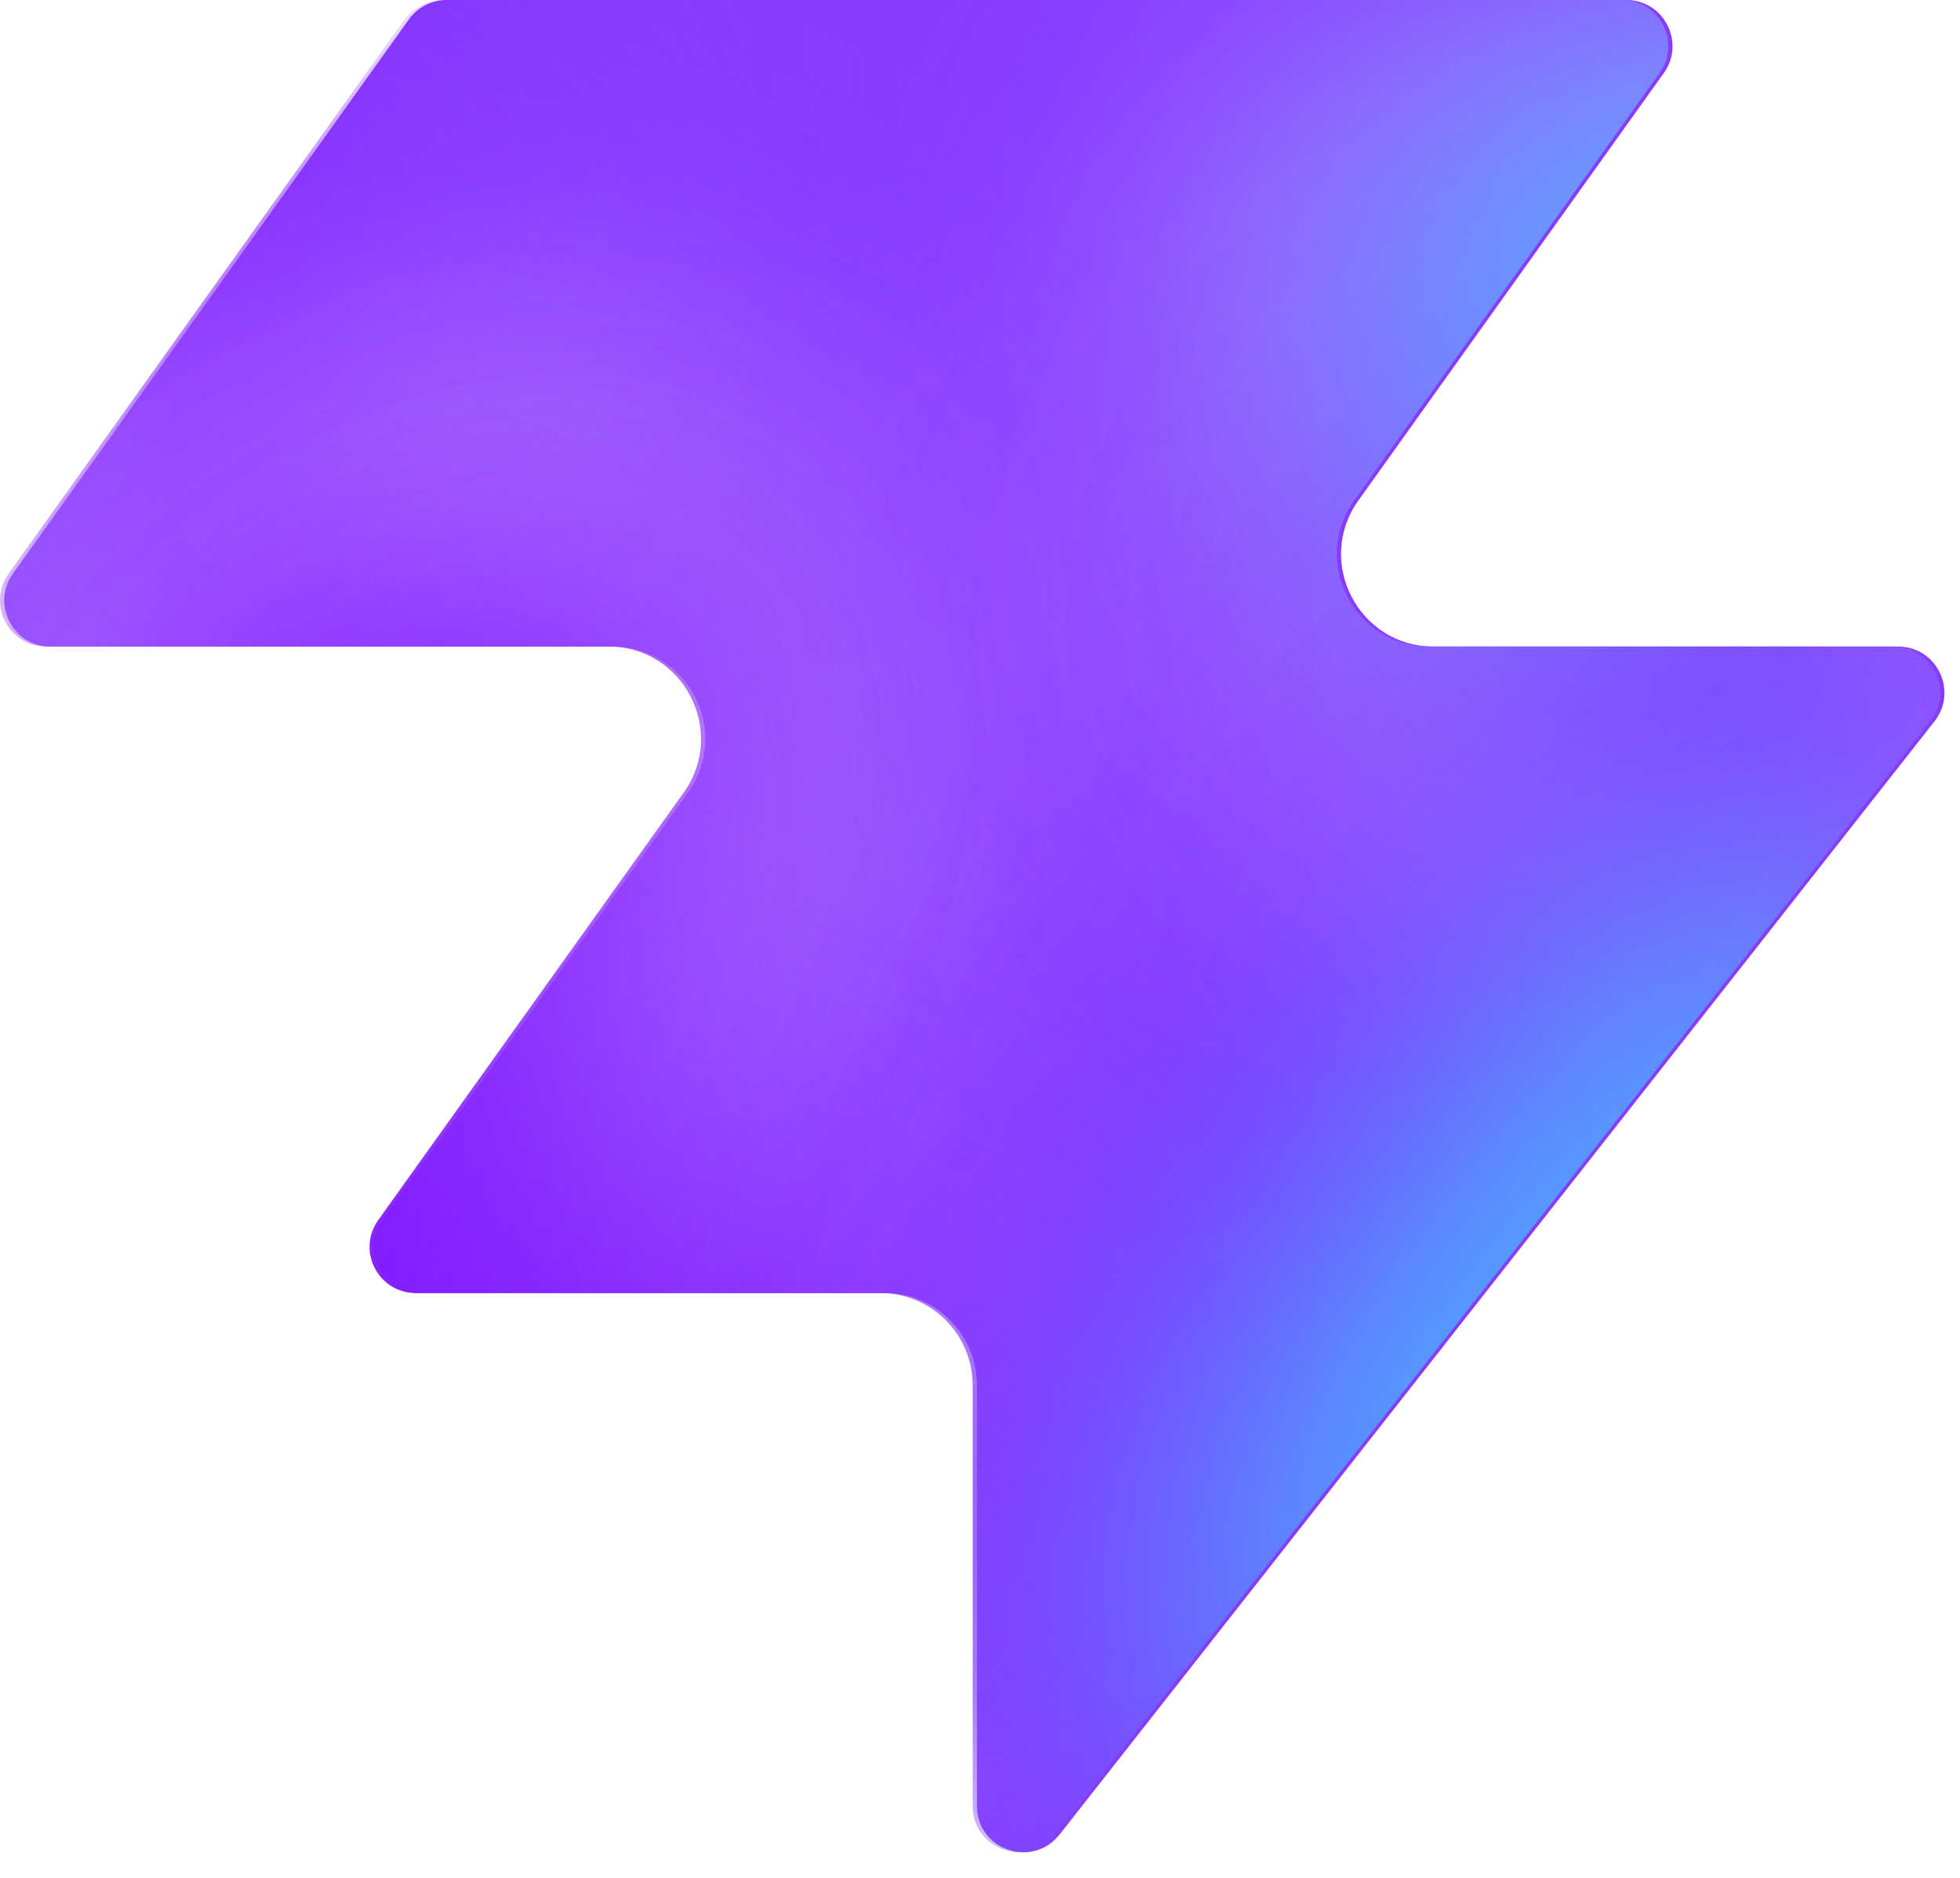
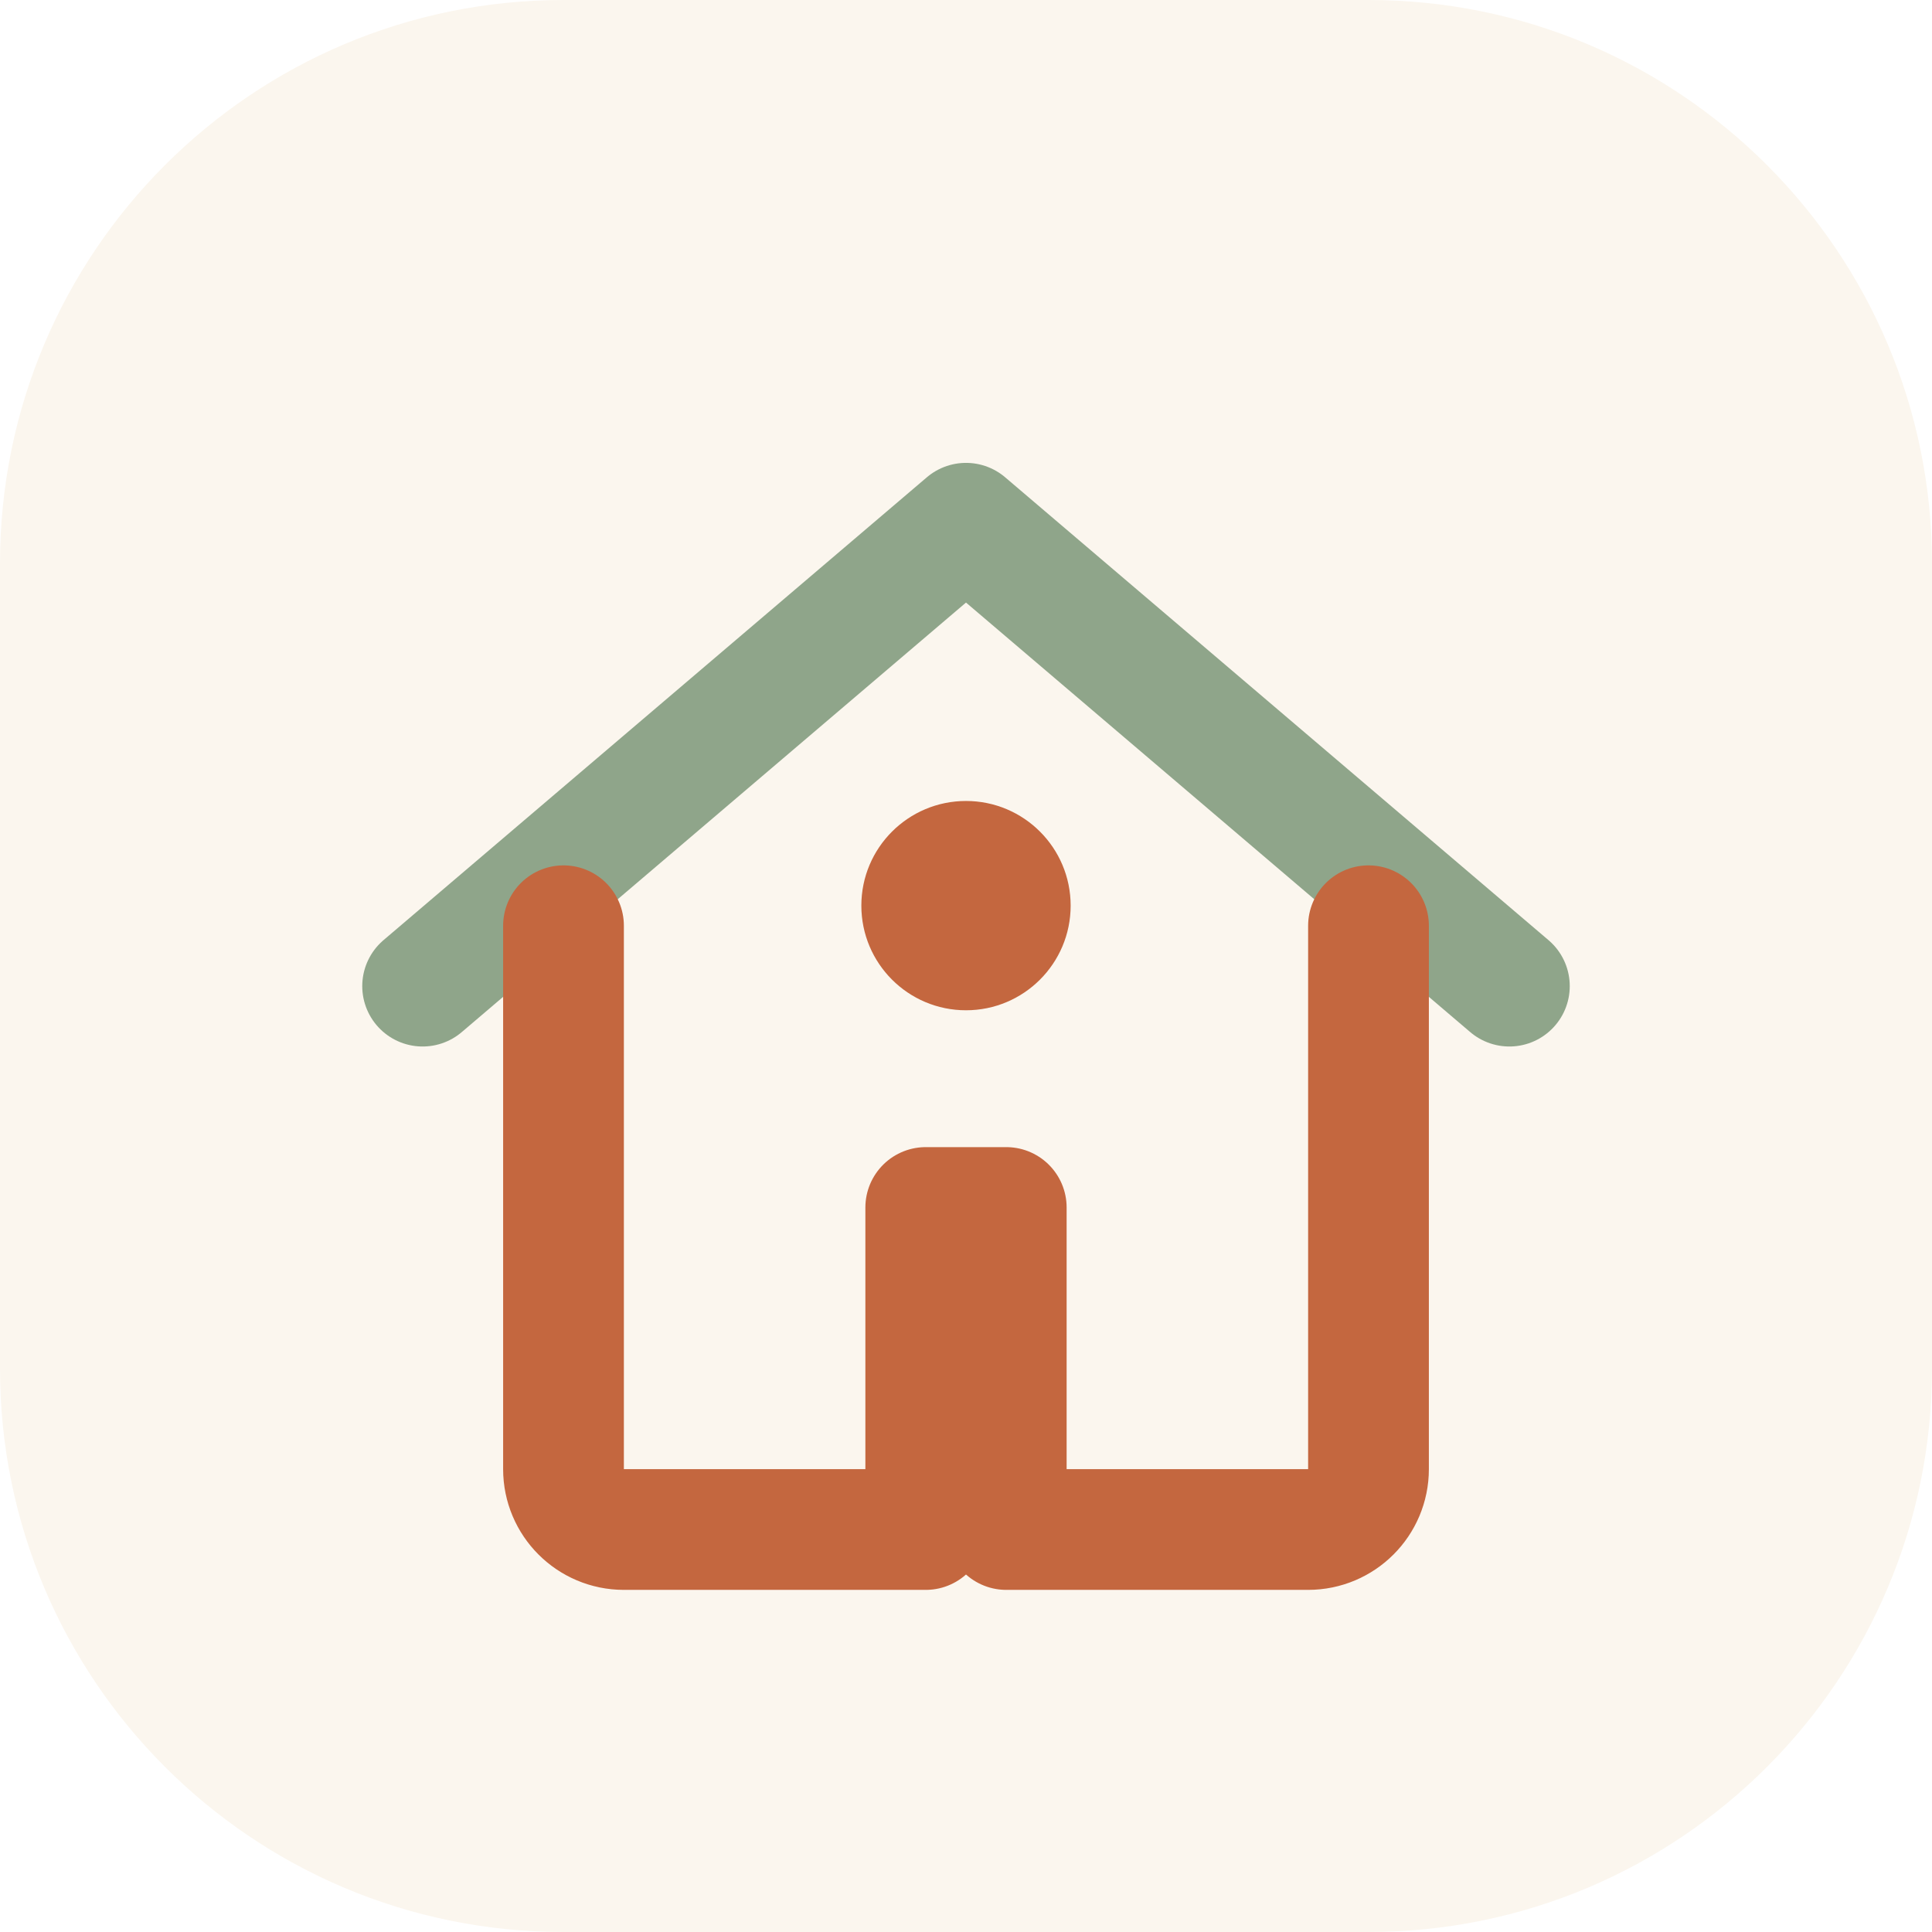
- <svg xmlns="http://www.w3.org/2000/svg" width="48" height="46" fill="none" viewBox="0 0 48 46">
-   <path fill="#863bff" d="M25.946 44.938c-.664.845-2.021.375-2.021-.698V33.937a2.26 2.26 0 0 0-2.262-2.262H10.287c-.92 0-1.456-1.04-.92-1.788l7.48-10.471c1.07-1.497 0-3.578-1.842-3.578H1.237c-.92 0-1.456-1.04-.92-1.788L10.013.474c.214-.297.556-.474.92-.474h28.894c.92 0 1.456 1.04.92 1.788l-7.48 10.471c-1.07 1.498 0 3.579 1.842 3.579h11.377c.943 0 1.473 1.088.89 1.83L25.947 44.94z" style="fill:#863bff;fill:color(display-p3 .525 .23 1);fill-opacity:1" />
-   <mask id="a" width="48" height="46" x="0" y="0" maskUnits="userSpaceOnUse" style="mask-type:alpha">
-     <path fill="#000" d="M25.842 44.938c-.664.844-2.021.375-2.021-.698V33.937a2.26 2.26 0 0 0-2.262-2.262H10.183c-.92 0-1.456-1.04-.92-1.788l7.48-10.471c1.07-1.498 0-3.579-1.842-3.579H1.133c-.92 0-1.456-1.04-.92-1.787L9.91.473c.214-.297.556-.474.92-.474h28.894c.92 0 1.456 1.04.92 1.788l-7.48 10.471c-1.07 1.498 0 3.578 1.842 3.578h11.377c.943 0 1.473 1.088.89 1.832L25.843 44.94z" style="fill:#000;fill-opacity:1" />
-   </mask>
-   <g mask="url(#a)">
-     <g filter="url(#b)">
-       <ellipse cx="5.508" cy="14.704" fill="#ede6ff" rx="5.508" ry="14.704" style="fill:#ede6ff;fill:color(display-p3 .927 .903 1);fill-opacity:1" transform="matrix(.00324 1 1 -.00324 -4.47 31.516)" />
-     </g>
-     <g filter="url(#c)">
-       <ellipse cx="10.399" cy="29.851" fill="#ede6ff" rx="10.399" ry="29.851" style="fill:#ede6ff;fill:color(display-p3 .927 .903 1);fill-opacity:1" transform="matrix(.00324 1 1 -.00324 -39.328 7.883)" />
-     </g>
-     <g filter="url(#d)">
-       <ellipse cx="5.508" cy="30.487" fill="#7e14ff" rx="5.508" ry="30.487" style="fill:#7e14ff;fill:color(display-p3 .492 .077 1);fill-opacity:1" transform="rotate(89.814 -25.913 -14.639)scale(1 -1)" />
-     </g>
-     <g filter="url(#e)">
-       <ellipse cx="5.508" cy="30.599" fill="#7e14ff" rx="5.508" ry="30.599" style="fill:#7e14ff;fill:color(display-p3 .492 .077 1);fill-opacity:1" transform="rotate(89.814 -32.644 -3.334)scale(1 -1)" />
-     </g>
-     <g filter="url(#f)">
-       <ellipse cx="5.508" cy="30.599" fill="#7e14ff" rx="5.508" ry="30.599" style="fill:#7e14ff;fill:color(display-p3 .492 .077 1);fill-opacity:1" transform="matrix(.00324 1 1 -.00324 -34.34 30.47)" />
-     </g>
-     <g filter="url(#g)">
-       <ellipse cx="14.072" cy="22.078" fill="#ede6ff" rx="14.072" ry="22.078" style="fill:#ede6ff;fill:color(display-p3 .927 .903 1);fill-opacity:1" transform="rotate(93.35 24.506 48.493)scale(-1 1)" />
-     </g>
-     <g filter="url(#h)">
-       <ellipse cx="3.47" cy="21.501" fill="#7e14ff" rx="3.47" ry="21.501" style="fill:#7e14ff;fill:color(display-p3 .492 .077 1);fill-opacity:1" transform="rotate(89.009 28.708 47.59)scale(-1 1)" />
-     </g>
-     <g filter="url(#i)">
-       <ellipse cx="3.47" cy="21.501" fill="#7e14ff" rx="3.47" ry="21.501" style="fill:#7e14ff;fill:color(display-p3 .492 .077 1);fill-opacity:1" transform="rotate(89.009 28.708 47.59)scale(-1 1)" />
-     </g>
-     <g filter="url(#j)">
-       <ellipse cx=".387" cy="8.972" fill="#7e14ff" rx="4.407" ry="29.108" style="fill:#7e14ff;fill:color(display-p3 .492 .077 1);fill-opacity:1" transform="rotate(39.51 .387 8.972)" />
-     </g>
-     <g filter="url(#k)">
-       <ellipse cx="47.523" cy="-6.092" fill="#7e14ff" rx="4.407" ry="29.108" style="fill:#7e14ff;fill:color(display-p3 .492 .077 1);fill-opacity:1" transform="rotate(37.892 47.523 -6.092)" />
-     </g>
-     <g filter="url(#l)">
-       <ellipse cx="41.412" cy="6.333" fill="#47bfff" rx="5.971" ry="9.665" style="fill:#47bfff;fill:color(display-p3 .28 .748 1);fill-opacity:1" transform="rotate(37.892 41.412 6.333)" />
-     </g>
-     <g filter="url(#m)">
-       <ellipse cx="-1.879" cy="38.332" fill="#7e14ff" rx="4.407" ry="29.108" style="fill:#7e14ff;fill:color(display-p3 .492 .077 1);fill-opacity:1" transform="rotate(37.892 -1.88 38.332)" />
-     </g>
-     <g filter="url(#n)">
-       <ellipse cx="-1.879" cy="38.332" fill="#7e14ff" rx="4.407" ry="29.108" style="fill:#7e14ff;fill:color(display-p3 .492 .077 1);fill-opacity:1" transform="rotate(37.892 -1.88 38.332)" />
-     </g>
-     <g filter="url(#o)">
-       <ellipse cx="35.651" cy="29.907" fill="#7e14ff" rx="4.407" ry="29.108" style="fill:#7e14ff;fill:color(display-p3 .492 .077 1);fill-opacity:1" transform="rotate(37.892 35.651 29.907)" />
-     </g>
-     <g filter="url(#p)">
-       <ellipse cx="38.418" cy="32.4" fill="#47bfff" rx="5.971" ry="15.297" style="fill:#47bfff;fill:color(display-p3 .28 .748 1);fill-opacity:1" transform="rotate(37.892 38.418 32.4)" />
-     </g>
-   </g>
-   <defs>
-     <filter id="b" width="60.045" height="41.654" x="-19.77" y="16.149" color-interpolation-filters="sRGB" filterUnits="userSpaceOnUse">
-       <feFlood flood-opacity="0" result="BackgroundImageFix" />
-       <feBlend in="SourceGraphic" in2="BackgroundImageFix" result="shape" />
-       <feGaussianBlur result="effect1_foregroundBlur_2002_17158" stdDeviation="7.659" />
-     </filter>
-     <filter id="c" width="90.34" height="51.437" x="-54.613" y="-7.533" color-interpolation-filters="sRGB" filterUnits="userSpaceOnUse">
-       <feFlood flood-opacity="0" result="BackgroundImageFix" />
-       <feBlend in="SourceGraphic" in2="BackgroundImageFix" result="shape" />
-       <feGaussianBlur result="effect1_foregroundBlur_2002_17158" stdDeviation="7.659" />
-     </filter>
-     <filter id="d" width="79.355" height="29.4" x="-49.64" y="2.03" color-interpolation-filters="sRGB" filterUnits="userSpaceOnUse">
-       <feFlood flood-opacity="0" result="BackgroundImageFix" />
-       <feBlend in="SourceGraphic" in2="BackgroundImageFix" result="shape" />
-       <feGaussianBlur result="effect1_foregroundBlur_2002_17158" stdDeviation="4.596" />
-     </filter>
-     <filter id="e" width="79.579" height="29.4" x="-45.045" y="20.029" color-interpolation-filters="sRGB" filterUnits="userSpaceOnUse">
-       <feFlood flood-opacity="0" result="BackgroundImageFix" />
-       <feBlend in="SourceGraphic" in2="BackgroundImageFix" result="shape" />
-       <feGaussianBlur result="effect1_foregroundBlur_2002_17158" stdDeviation="4.596" />
-     </filter>
-     <filter id="f" width="79.579" height="29.4" x="-43.513" y="21.178" color-interpolation-filters="sRGB" filterUnits="userSpaceOnUse">
-       <feFlood flood-opacity="0" result="BackgroundImageFix" />
-       <feBlend in="SourceGraphic" in2="BackgroundImageFix" result="shape" />
-       <feGaussianBlur result="effect1_foregroundBlur_2002_17158" stdDeviation="4.596" />
-     </filter>
-     <filter id="g" width="74.749" height="58.852" x="15.756" y="-17.901" color-interpolation-filters="sRGB" filterUnits="userSpaceOnUse">
-       <feFlood flood-opacity="0" result="BackgroundImageFix" />
-       <feBlend in="SourceGraphic" in2="BackgroundImageFix" result="shape" />
-       <feGaussianBlur result="effect1_foregroundBlur_2002_17158" stdDeviation="7.659" />
-     </filter>
-     <filter id="h" width="61.377" height="25.362" x="23.548" y="2.284" color-interpolation-filters="sRGB" filterUnits="userSpaceOnUse">
-       <feFlood flood-opacity="0" result="BackgroundImageFix" />
-       <feBlend in="SourceGraphic" in2="BackgroundImageFix" result="shape" />
-       <feGaussianBlur result="effect1_foregroundBlur_2002_17158" stdDeviation="4.596" />
-     </filter>
-     <filter id="i" width="61.377" height="25.362" x="23.548" y="2.284" color-interpolation-filters="sRGB" filterUnits="userSpaceOnUse">
-       <feFlood flood-opacity="0" result="BackgroundImageFix" />
-       <feBlend in="SourceGraphic" in2="BackgroundImageFix" result="shape" />
-       <feGaussianBlur result="effect1_foregroundBlur_2002_17158" stdDeviation="4.596" />
-     </filter>
-     <filter id="j" width="56.045" height="63.649" x="-27.636" y="-22.853" color-interpolation-filters="sRGB" filterUnits="userSpaceOnUse">
-       <feFlood flood-opacity="0" result="BackgroundImageFix" />
-       <feBlend in="SourceGraphic" in2="BackgroundImageFix" result="shape" />
-       <feGaussianBlur result="effect1_foregroundBlur_2002_17158" stdDeviation="4.596" />
-     </filter>
-     <filter id="k" width="54.814" height="64.646" x="20.116" y="-38.415" color-interpolation-filters="sRGB" filterUnits="userSpaceOnUse">
-       <feFlood flood-opacity="0" result="BackgroundImageFix" />
-       <feBlend in="SourceGraphic" in2="BackgroundImageFix" result="shape" />
-       <feGaussianBlur result="effect1_foregroundBlur_2002_17158" stdDeviation="4.596" />
-     </filter>
-     <filter id="l" width="33.541" height="35.313" x="24.641" y="-11.323" color-interpolation-filters="sRGB" filterUnits="userSpaceOnUse">
-       <feFlood flood-opacity="0" result="BackgroundImageFix" />
-       <feBlend in="SourceGraphic" in2="BackgroundImageFix" result="shape" />
-       <feGaussianBlur result="effect1_foregroundBlur_2002_17158" stdDeviation="4.596" />
-     </filter>
-     <filter id="m" width="54.814" height="64.646" x="-29.286" y="6.009" color-interpolation-filters="sRGB" filterUnits="userSpaceOnUse">
-       <feFlood flood-opacity="0" result="BackgroundImageFix" />
-       <feBlend in="SourceGraphic" in2="BackgroundImageFix" result="shape" />
-       <feGaussianBlur result="effect1_foregroundBlur_2002_17158" stdDeviation="4.596" />
-     </filter>
-     <filter id="n" width="54.814" height="64.646" x="-29.286" y="6.009" color-interpolation-filters="sRGB" filterUnits="userSpaceOnUse">
-       <feFlood flood-opacity="0" result="BackgroundImageFix" />
-       <feBlend in="SourceGraphic" in2="BackgroundImageFix" result="shape" />
-       <feGaussianBlur result="effect1_foregroundBlur_2002_17158" stdDeviation="4.596" />
-     </filter>
-     <filter id="o" width="54.814" height="64.646" x="8.244" y="-2.416" color-interpolation-filters="sRGB" filterUnits="userSpaceOnUse">
-       <feFlood flood-opacity="0" result="BackgroundImageFix" />
-       <feBlend in="SourceGraphic" in2="BackgroundImageFix" result="shape" />
-       <feGaussianBlur result="effect1_foregroundBlur_2002_17158" stdDeviation="4.596" />
-     </filter>
-     <filter id="p" width="39.409" height="43.623" x="18.713" y="10.588" color-interpolation-filters="sRGB" filterUnits="userSpaceOnUse">
-       <feFlood flood-opacity="0" result="BackgroundImageFix" />
-       <feBlend in="SourceGraphic" in2="BackgroundImageFix" result="shape" />
-       <feGaussianBlur result="effect1_foregroundBlur_2002_17158" stdDeviation="4.596" />
-     </filter>
-   </defs>
+ <svg xmlns="http://www.w3.org/2000/svg" width="48" height="48" viewBox="0 0 48 48" fill="none">
+   <rect width="48" height="48" rx="14" fill="#FBF6EE" />
+   <path d="M10.5 24.5 24 13l13.5 11.5" stroke="#8FA58A" stroke-width="3" stroke-linecap="round" stroke-linejoin="round" />
+   <path d="M14 23v13.5a1.5 1.5 0 0 0 1.5 1.5H23v-8h2v8h7.5a1.5 1.5 0 0 0 1.5-1.5V23" stroke="#C4673F" stroke-width="3" stroke-linecap="round" stroke-linejoin="round" />
+   <circle cx="24" cy="22.5" r="2.6" fill="#C4673F" />
</svg>
